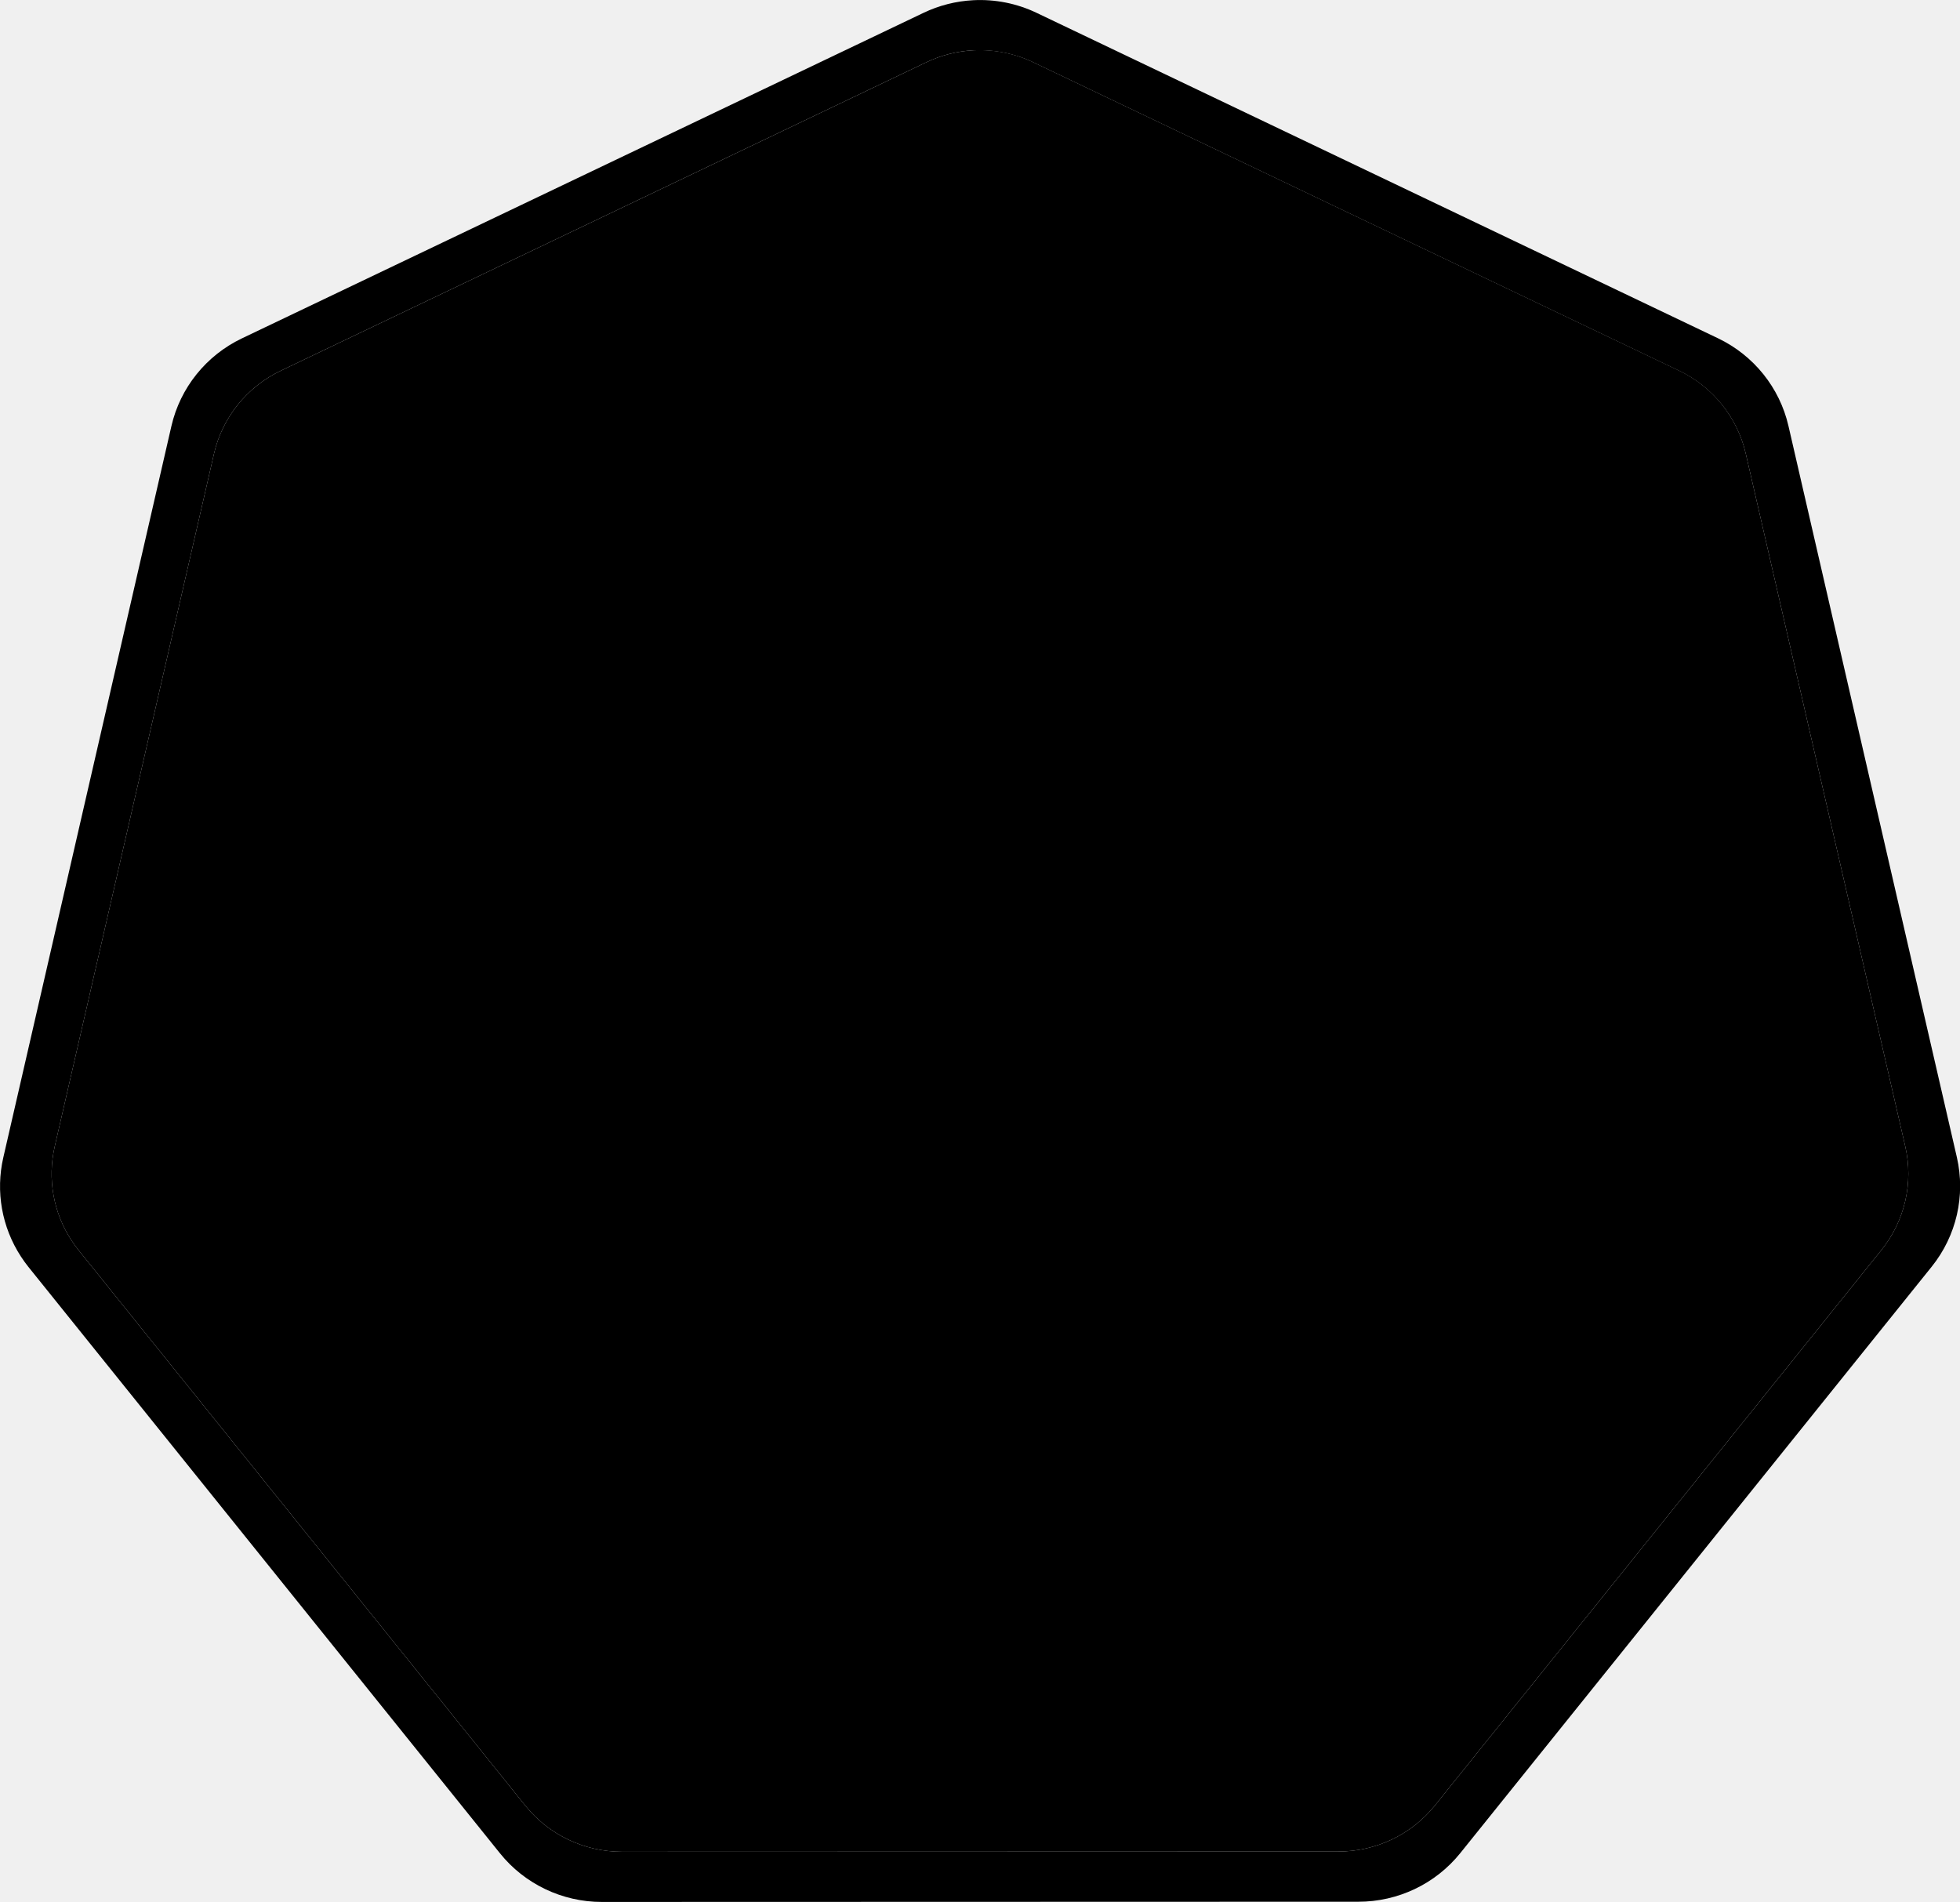
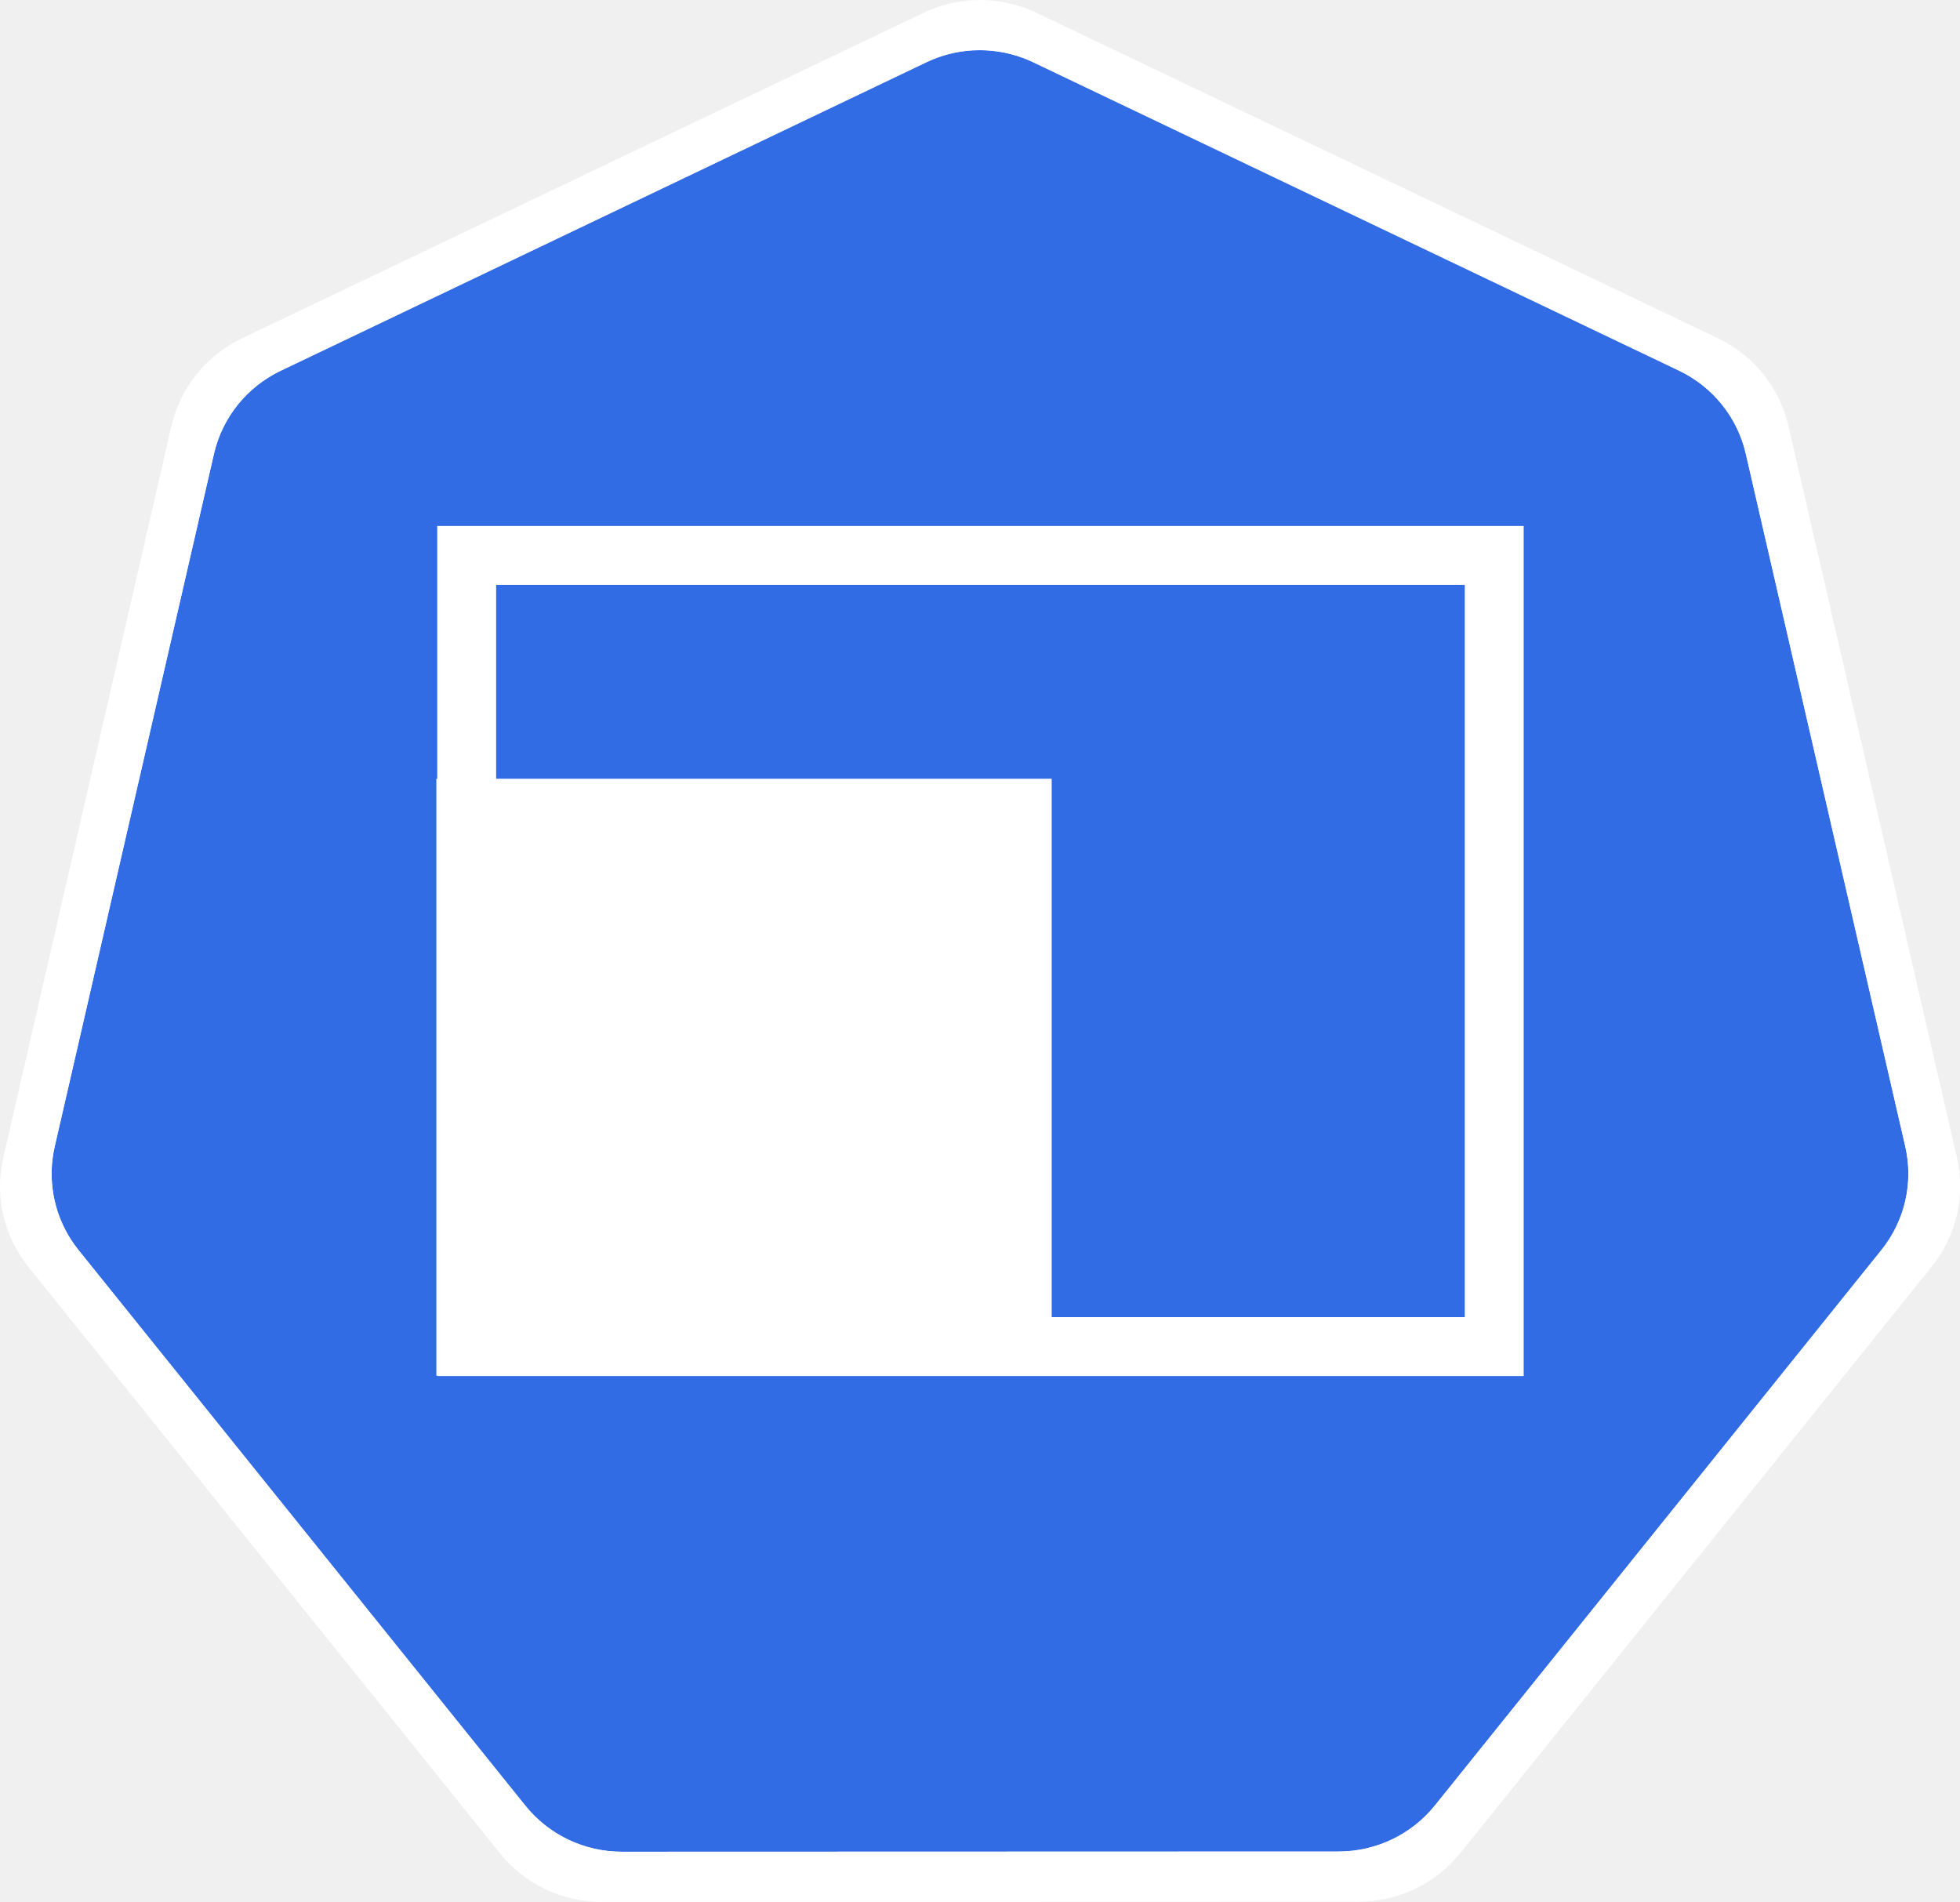
<svg xmlns="http://www.w3.org/2000/svg" width="18.035mm" height="17.5mm" viewBox="0 0 18.035 17.5" version="1.1" id="svg13826">
  <defs id="defs13820" />
  <g id="layer1" transform="translate(-0.9926264,-1.174181)">
    <g id="g70" transform="matrix(1.014889,0,0,1.014889,16.90215,-2.698726)">
-       <path id="path3055" d="m -6.849,4.272 a 1.119,1.11 0 0 0 -0.429,0.109 l -5.852,2.796 a 1.119,1.11 0 0 0 -0.606,0.753 l -1.444,6.281 a 1.119,1.11 0 0 0 0.152,0.851 1.119,1.11 0 0 0 0.064,0.088 l 4.051,5.037 a 1.119,1.11 0 0 0 0.875,0.418 l 6.496,-0.002 a 1.119,1.11 0 0 0 0.875,-0.417 L 1.382,15.149 A 1.119,1.11 0 0 0 1.598,14.21 L 0.152,7.929 A 1.119,1.11 0 0 0 -0.453,7.176 L -6.307,4.381 A 1.119,1.11 0 0 0 -6.849,4.272 Z" /> fill="#326ce5" fill-opacity="1" stroke="none" stroke-width="0"
-       <path id="path3054-2-9" d="M -6.852,3.818 A 1.181,1.172 0 0 0 -7.304,3.933 l -6.179,2.951 a 1.181,1.172 0 0 0 -0.639,0.795 l -1.524,6.631 a 1.181,1.172 0 0 0 0.16,0.899 1.181,1.172 0 0 0 0.067,0.093 l 4.276,5.317 a 1.181,1.172 0 0 0 0.924,0.441 l 6.858,-0.002 a 1.181,1.172 0 0 0 0.924,-0.44 l 4.275,-5.318 a 1.181,1.172 0 0 0 0.228,-0.991 L 0.539,7.678 A 1.181,1.172 0 0 0 -0.1,6.883 L -6.279,3.932 A 1.181,1.172 0 0 0 -6.852,3.818 Z m 0.003,0.455 a 1.119,1.11 0 0 1 0.543,0.109 l 5.853,2.795 A 1.119,1.11 0 0 1 0.152,7.929 L 1.598,14.21 a 1.119,1.11 0 0 1 -0.216,0.939 l -4.049,5.037 a 1.119,1.11 0 0 1 -0.875,0.417 l -6.496,0.002 a 1.119,1.11 0 0 1 -0.875,-0.418 l -4.051,-5.037 a 1.119,1.11 0 0 1 -0.064,-0.088 1.119,1.11 0 0 1 -0.152,-0.851 l 1.444,-6.281 a 1.119,1.11 0 0 1 0.606,-0.753 l 5.852,-2.796 a 1.119,1.11 0 0 1 0.429,-0.109 z" /> fill="#ffffff" fill-opacity="1" fill-rule="nonzero" stroke="none" stroke-width="0"
+       <path id="path3055" d="m -6.849,4.272 a 1.119,1.11 0 0 0 -0.429,0.109 l -5.852,2.796 a 1.119,1.11 0 0 0 -0.606,0.753 l -1.444,6.281 a 1.119,1.11 0 0 0 0.152,0.851 1.119,1.11 0 0 0 0.064,0.088 l 4.051,5.037 a 1.119,1.11 0 0 0 0.875,0.418 l 6.496,-0.002 a 1.119,1.11 0 0 0 0.875,-0.417 L 1.382,15.149 A 1.119,1.11 0 0 0 1.598,14.21 L 0.152,7.929 A 1.119,1.11 0 0 0 -0.453,7.176 L -6.307,4.381 A 1.119,1.11 0 0 0 -6.849,4.272 Z" fill="#326ce5" fill-opacity="1" stroke="none" stroke-width="0" stroke-opacity="1" />
+       <path id="path3054-2-9" d="M -6.852,3.818 A 1.181,1.172 0 0 0 -7.304,3.933 l -6.179,2.951 a 1.181,1.172 0 0 0 -0.639,0.795 l -1.524,6.631 a 1.181,1.172 0 0 0 0.16,0.899 1.181,1.172 0 0 0 0.067,0.093 l 4.276,5.317 a 1.181,1.172 0 0 0 0.924,0.441 l 6.858,-0.002 a 1.181,1.172 0 0 0 0.924,-0.44 l 4.275,-5.318 a 1.181,1.172 0 0 0 0.228,-0.991 L 0.539,7.678 A 1.181,1.172 0 0 0 -0.1,6.883 L -6.279,3.932 A 1.181,1.172 0 0 0 -6.852,3.818 Z m 0.003,0.455 a 1.119,1.11 0 0 1 0.543,0.109 l 5.853,2.795 A 1.119,1.11 0 0 1 0.152,7.929 L 1.598,14.21 a 1.119,1.11 0 0 1 -0.216,0.939 l -4.049,5.037 a 1.119,1.11 0 0 1 -0.875,0.417 l -6.496,0.002 a 1.119,1.11 0 0 1 -0.875,-0.418 l -4.051,-5.037 a 1.119,1.11 0 0 1 -0.064,-0.088 1.119,1.11 0 0 1 -0.152,-0.851 l 1.444,-6.281 a 1.119,1.11 0 0 1 0.606,-0.753 l 5.852,-2.796 a 1.119,1.11 0 0 1 0.429,-0.109 z" fill="#ffffff" fill-opacity="1" fill-rule="nonzero" stroke="none" stroke-width="0" />
    </g>
    <g id="g3340" transform="translate(0.02183415,0.6337013)">
-       <rect y="5.651" x="5.265" height="7.28" width="9.455" id="rect9295" /> fill="#fffff0" fill-opacity="0" fill-rule="nonzero" stroke="#ffffff" stroke-width="0.542"
-       <rect id="rect9297" width="5.662" height="5.492" x="4.986" y="7.706" /> fill="#ffffff" fill-opacity="1" fill-rule="nonzero" stroke="none" stroke-width="0.36448628"
+       <rect y="5.651" x="5.265" height="7.28" width="9.455" id="rect9295" fill="#fffff0" fill-opacity="0" fill-rule="nonzero" stroke="#ffffff" stroke-width="0.542" stroke-opacity="1" />
+       <rect id="rect9297" width="5.662" height="5.492" x="4.986" y="7.706" fill="#ffffff" fill-opacity="1" fill-rule="nonzero" stroke="none" stroke-width="0.364" stroke-opacity="1" />
    </g>
  </g>
</svg>
